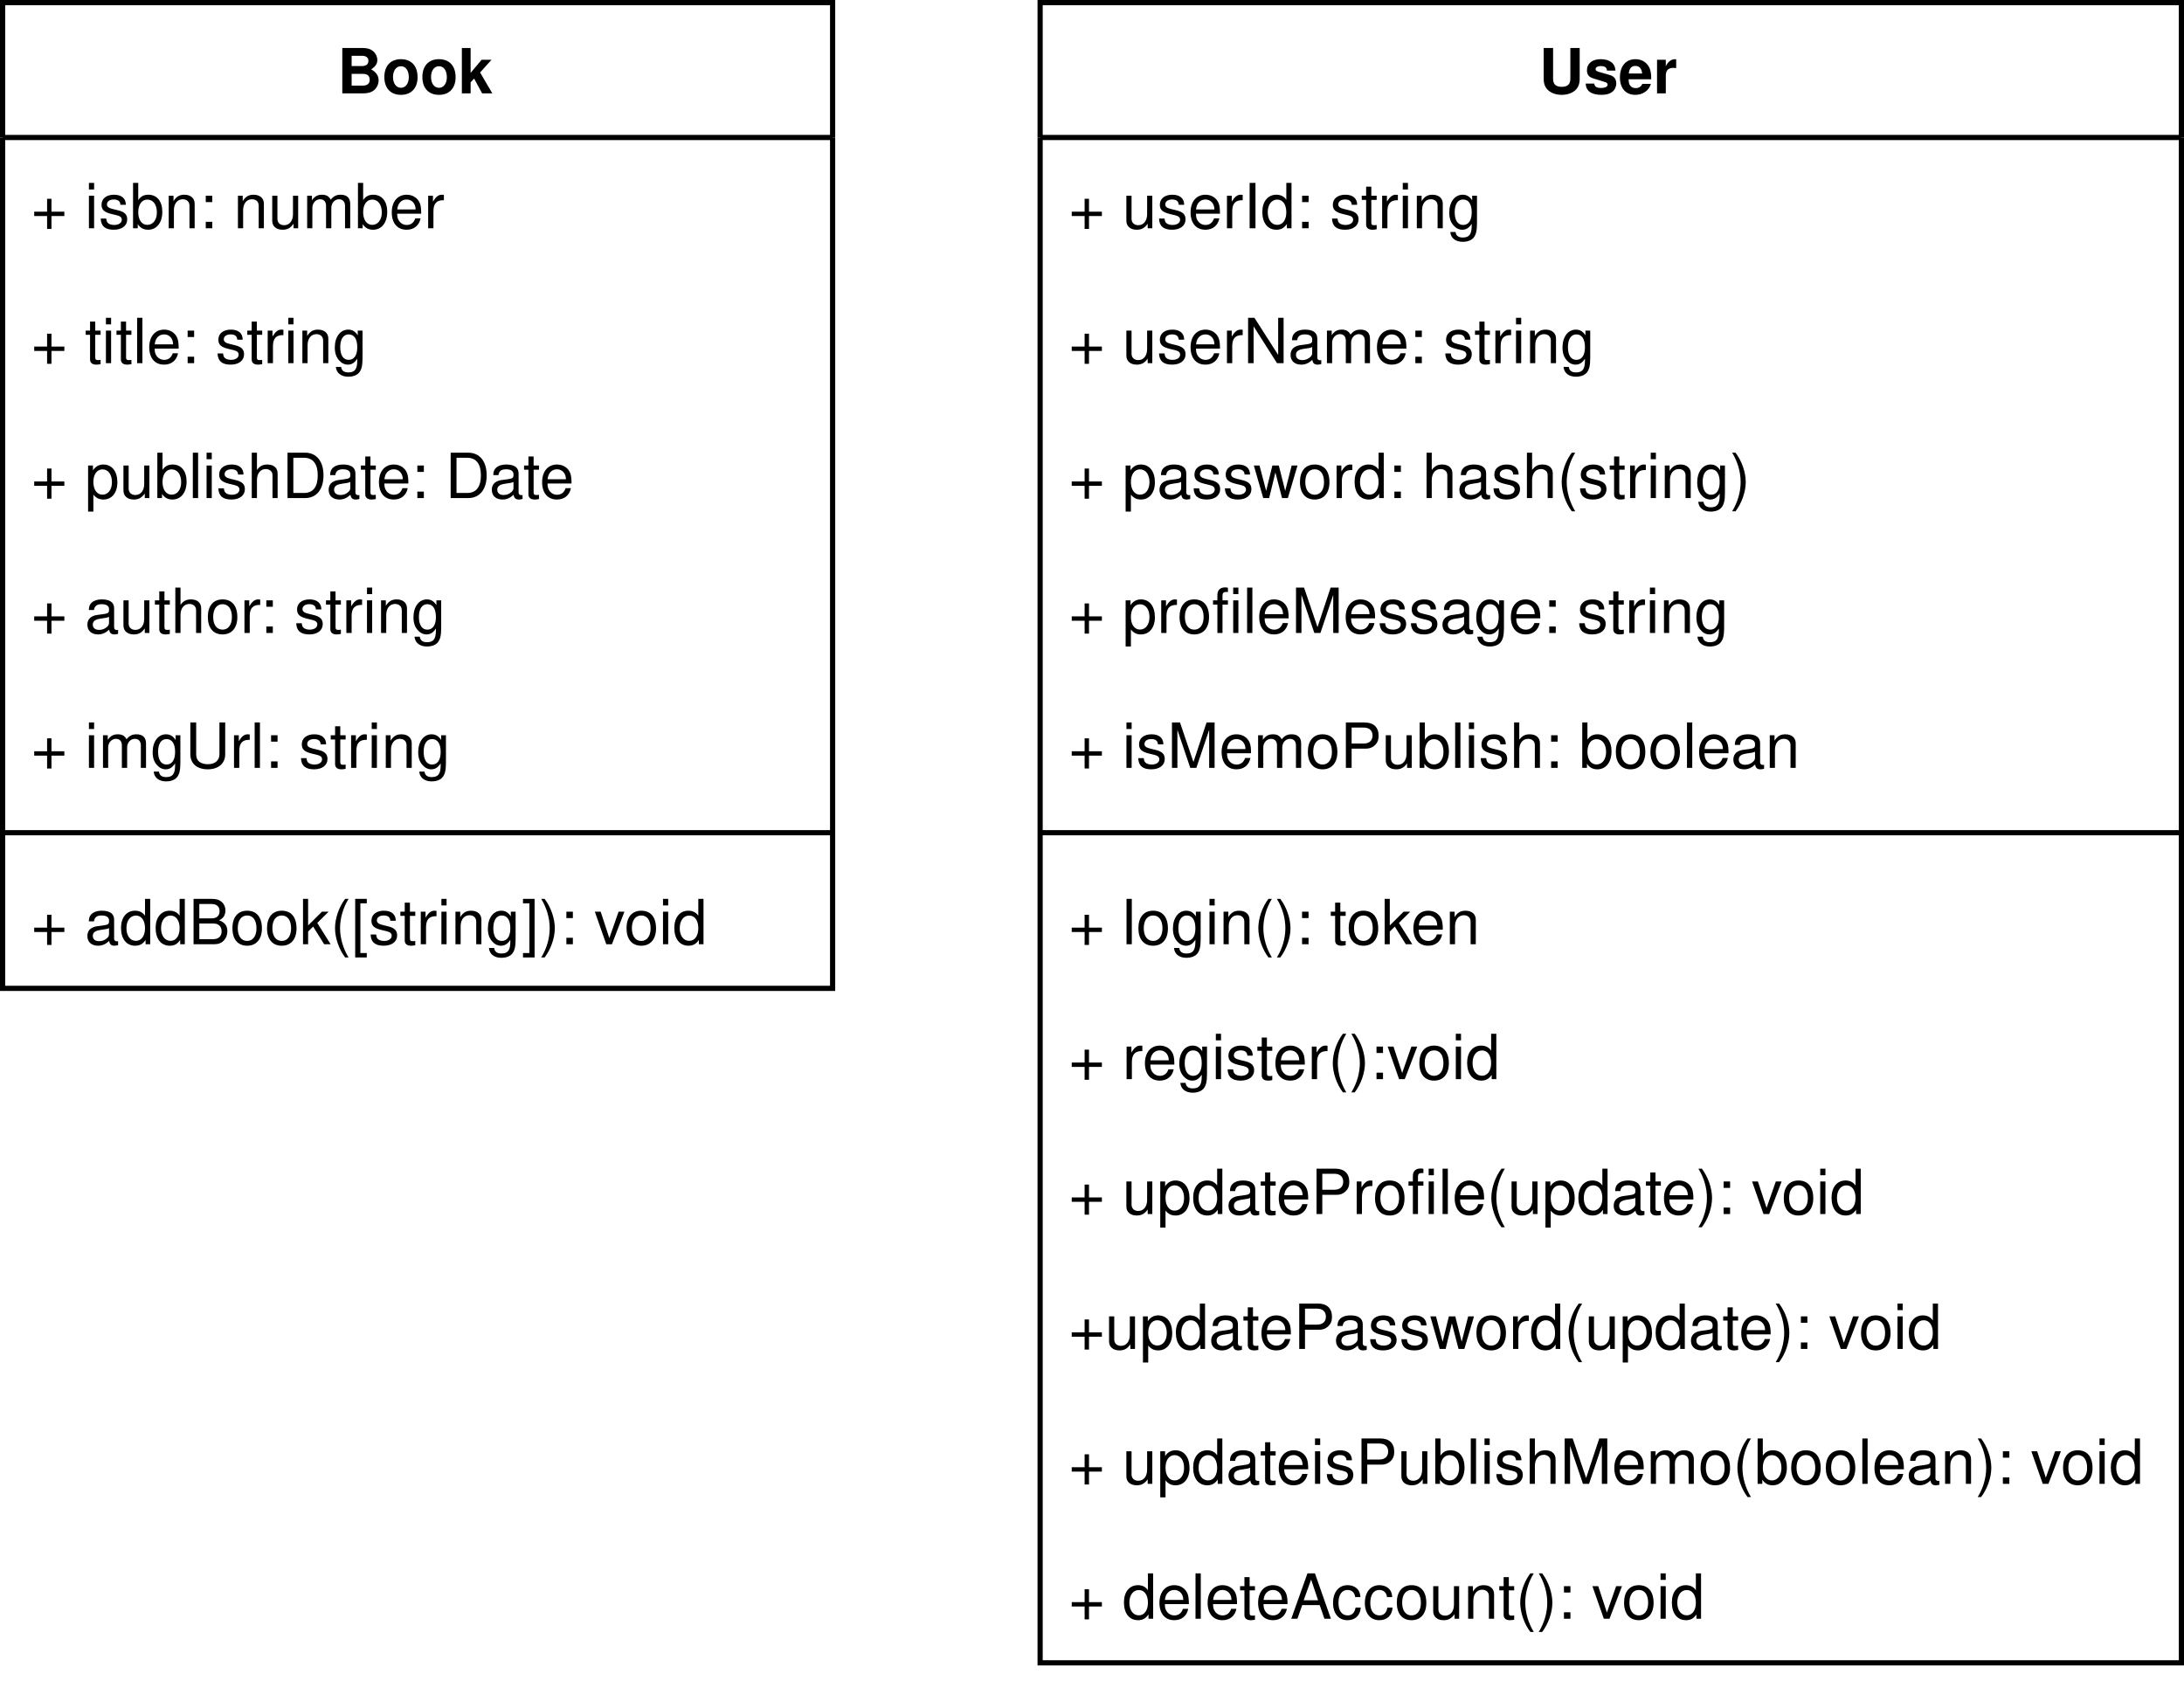
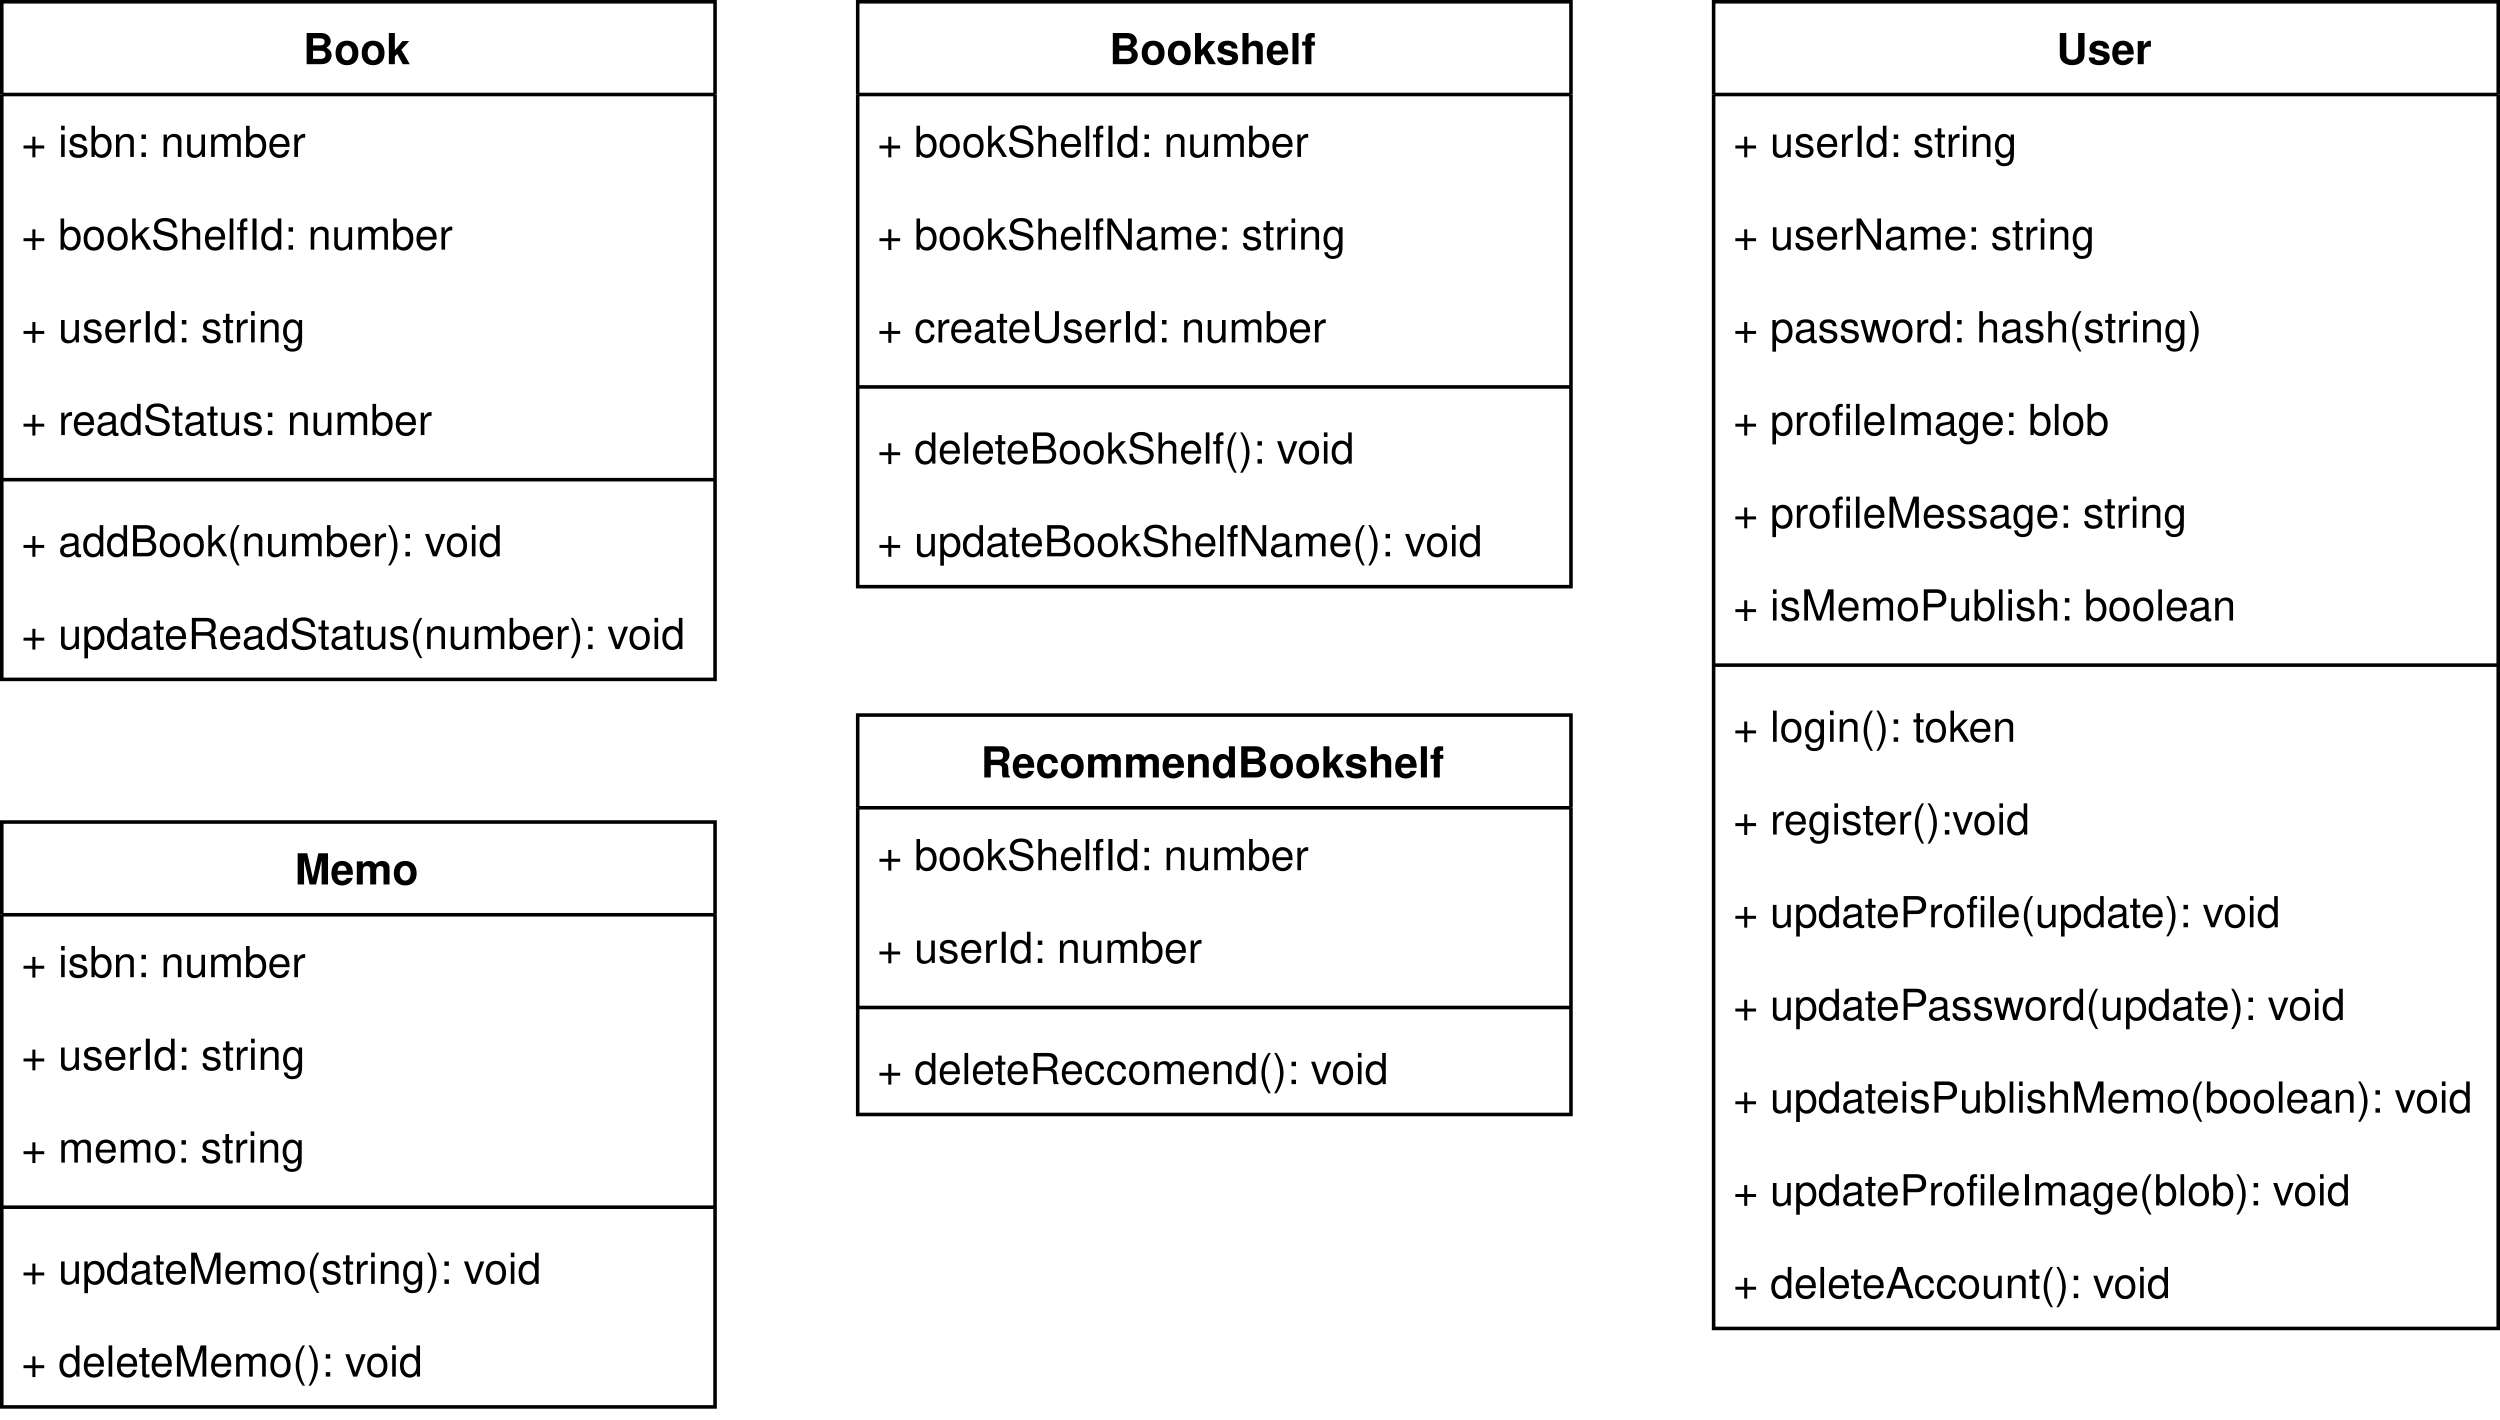
- <svg xmlns="http://www.w3.org/2000/svg" host="65bd71144e" version="1.1" width="421px" height="324px" viewBox="-0.5 -0.5 421 324" content="&lt;mxfile&gt;&lt;diagram id=&quot;dZLpzaYEtuV_pMTUqI22&quot; name=&quot;ページ1&quot;&gt;7ZrLjqM4FIafJlJ6MaMAuS5z6blIVaNS17Rm7YALrDI+kW0qST/9HLAJRYDuKCFZWYoifLAx9vfb+DcMgnV6+FOSXfIMEeUDfxQdBsFm4Pvj0Qz/88DRBPz51ARiySIT8qrAK/tBbXBkoxmLqKpl1ABcs109GIIQNNS1GJES9vVsb8Drte5ITBuB15DwZvQ/FunEROf+rIr/RVmclDV704U5k5Iys22JSkgE+0+h4OsgWEsAbY7Sw5ryvO/KfjHl/ug4e7oxSYW+pEBgCnwQntm2rQDe7b3pY9lgtWcpJwJTqzcQ+tWe8TBNOIsFHodYI5UY+KBSM+yrpT2hYYfRMGE8eiJHyPL7UpqE72VqlYBkP/CyhNtr4mmpLXZ/WsvxmpfE8AijkirM81I21jsLPZNDLeMTUdoGQuCc7BTbnpqREhkzsQKtIbWZbNdgc+ihs3u9EzQUO4WUannELCelmxLHenJficab2ljyWTALGyRWqPHpyqfKvqGwiYixAafa/NEvq5u11BacVUY4ghRE0xVkIlKf9YMHn5pZhQpVtSts3FDYwF/l59UW1bHEI5GlW1TOueaw13WhBQnvdA0cUFwbAUaEjPOzUKlDTt90pwrVjoRMxE9Fns24inyz3ZGHAMu+8WJUJiyKqMgVBJpoYuSSa2MHTOiivyYr/GEPrke/TwYTvPE1pr0qjb88u9RrENgWwgrlUNTinuZ6vExmQbvMyvlzepmuynxtsqoh/gnPWQdPzXTeO8sCosQudUCvBzrxHwe0fKg2iO6yLWcq2eBMYLgWR47q1VRn88dRXXRAJZlOch5unPZB1BuNH4d03vUkTePvkjukPSENLlyk9YF00oL0DB1nBRKDrnQb3lXcUiTAaQXq35zj5jevATNowgxawHGypfwFFNMM8utLk/cM6K+Y1UXJREIl64vl5MKF0fx2lK0sixk3inJPNcTOsKNzsvliRusHYGk3Vq/nO33g9Ot5DcDfVYtvcV75Oq98gVk+bZvU7Kv/E7N8Mdyuh2uGiP+O3MP1YsYdkLudaivUPgas32Vscqb/kNS51b6ottjV+1FtTsPWrhKl9iDtWE2ISoYG7RfH9ga2Lab1fmz9LrYSkAt9pkoVW/Nu3PbCts2+3g2u1wWXqWeawovZbTJstwCcEuHg3gK3xcjeD27zRVIDnnOyt9BssbKtNHuwsl7XOxsOuO4fWvOqsa1uhN7EtMW+3m+Edu1PSBozhXa04FrsSKz9wXLkyN5CdvHIubfrlVy2i4imL2btNDQpt/PUk5H1Hulk256uK4vX2h7Ht1++4wd62lJLHSOYKbs4ztfJQ7s2dqD72pF6pMHtWllFlFNNl2EImdBDx7Yntov7LbAwWX2mZ76Lqr51DL7+Dw==&lt;/diagram&gt;&lt;/mxfile&gt;">
+ <svg xmlns="http://www.w3.org/2000/svg" host="65bd71144e" version="1.1" width="701px" height="398px" viewBox="-0.5 -0.5 701 398" content="&lt;mxfile&gt;&lt;diagram id=&quot;dZLpzaYEtuV_pMTUqI22&quot; name=&quot;ページ1&quot;&gt;7Zxtb+I4EMc/DRL74k7kgRZeFrq3t1J7qtpb3WuTuMSqEyPblHY//U1ih6fEwBJjrVpLVUUmDsH+jSfzHxt60TR/+8bRIrtnKaa9cJC+9aLbXhhejYfwvzS8K8Mw1oY5J6kyBRvDE/mJtXGgrUuSYrHTUDJGJVnsGhNWFDiROzbEOVvtNntmdPeuCzTHDcNTgmjT+h9JZaaso/B6Y/8bk3lW3zm4GqszOaob656IDKVstWWKvvaiKWdMqlf52xTTcuzqcVHX/WU4u/5gHBfylAsidcErokvdtwljL/qzyfe6w2JFcooKOJo8s0I+6TMBHCNK5gW8TuCOmIPhFXNJYKxu9AnJFmBNMkLTO/TOluXnEhIlL/XRJGOc/IS3RVS/J5zmUmMPr3ZaPJVXgnkAVo4FtHmoOxvsme7R207DOySkNiSMUrQQZLbuRo74nBQTJiXLdaPmWOrhLXuI37ZMemy/YZZjyd+hiT4ba8zvu4erjdOEA23Lth1mrI1IO+p8/c7rmz2CY6NiDh1Y3239XubbXbfcLdq7GaIAskAST9iySMW2/8CLrW5uTJVXtXtY3PCwXjgpz4sZeMcNvCqW+Qw8Z9/nYIhl5QucveApowyc67ZgygkJpXum2g8pfpZGLxQLlJBifle1uY03lkc9HKWJwbXPtJqVGUlTXJQexCSSSLlL6RsLRgpZjddwAn8wgtPBn8PeED74FI6DzTH8lc25nLIC+oJI5UwYfHGFS39scbPoZDfToGGOnORXdbs2t9pBfIDntYHnDOLGU4bp8/fUY7WDdRi6wxqNDFyXAvMaKXQUBvWTI23wa6FsRHo9coe0dp8GUo5RCs9RuRR+ptrBGgxih1xbsO6ho6RCotDVKWpwFrccCFC8AfVvyfH2j6ABM2rCjFrAUTTD9IEJIgkr35+rtntAjzHbdUpSZJgTS1E3iE7M0kbdUbayLKcoStMyEe+rqflFzdNXBtd97lnakazL6NuUVvqBukght35cx2DP2GokvnIYiYOgwfiHaHmSevl8nnwehsf1c9imaK9DC3B9RnxGUA5Oh3xAvLZBtTFh6/dtZfoPyrGnaolqm3a9GNVmGFZUF0iIFeN6rmZIZH2F9otn24Ftm4i9FNt4bGLLGXDB3/OqVl/ynVE2++Rcj6ROwZH8uE3FXmzSmqoTGuw9FmKN1gfkzpO2VdZeCm5ggkvEPc7Zw3JGicj0tGWMYlR4uF3gDh0mUUGbsvUFKFMB6gyaoxOTJwsVqMC0PkcZCLq+rkpI6KufoZ2Yjl2GX1NZkeM5ERLzimtVapqGvZuBJ9tFvwYuY69p+VVVFR9U7tRXR76kaIlw7FLMHq4bP2hJ6xFbLkI51LR1wDAgJkLnx2Wq3NfpsQdtCfTYocYdGsuN29G6KmH0y+qFh2ynkBGFDpMt4w63FFMs8U2SsGUh+56tnQkcxS7XC5qRugzKDYCfeIHv2Exth9m+P3a9PfXoBtl6lfcDbJA17qj0O2R/5ZGgpupvsUU29CvHTpg63R9rWmPMy+eBJ2qHqMvtsWHbyqIvY2+XsbvBPHlTrIUydnRYaVVKul7693m4FbqBw+g7NEVfpbEqvB6sJbAud8lG7V9AFOUXiRoUvco6T2WFozO/hviBVFZk2kfkv7d2RgiJDm/Cdim2IlP5bQ3W7+u0iNap5jItYyccQ1z4saWm/aTtTNal9oraVsC89voF7XUEplPtZSpgquR8Usdhn6HbgutSesWHlfVk+ynrCdsi7FKDxU1xDVk9y3NcpF6MXVqMna7G6ln/AdRYvaHKqzEbwST+fX4dJj5l6csz7czUpQyL/Q9OdEzWj8A8VXlZyNVj09ZDlavD8wMe/PDc95mcJbajywVfONz8UKB6CG9+bTH6+j8=&lt;/diagram&gt;&lt;/mxfile&gt;">
  <defs>
-     <clipPath id="mx-clip-4-31-152-26-0">
-       <rect x="4" y="31" width="152" height="26" />
-     </clipPath>
-     <clipPath id="mx-clip-4-57-152-26-0">
-       <rect x="4" y="57" width="152" height="26" />
-     </clipPath>
-     <clipPath id="mx-clip-4-83-152-26-0">
-       <rect x="4" y="83" width="152" height="26" />
-     </clipPath>
-     <clipPath id="mx-clip-4-109-152-26-0">
-       <rect x="4" y="109" width="152" height="26" />
-     </clipPath>
-     <clipPath id="mx-clip-4-135-152-26-0">
-       <rect x="4" y="135" width="152" height="26" />
-     </clipPath>
-     <clipPath id="mx-clip-4-169-152-26-0">
-       <rect x="4" y="169" width="152" height="26" />
-     </clipPath>
-     <clipPath id="mx-clip-204-31-212-26-0">
-       <rect x="204" y="31" width="212" height="26" />
-     </clipPath>
-     <clipPath id="mx-clip-204-57-212-26-0">
-       <rect x="204" y="57" width="212" height="26" />
-     </clipPath>
-     <clipPath id="mx-clip-204-83-212-26-0">
-       <rect x="204" y="83" width="212" height="26" />
-     </clipPath>
-     <clipPath id="mx-clip-204-109-212-26-0">
-       <rect x="204" y="109" width="212" height="26" />
-     </clipPath>
-     <clipPath id="mx-clip-204-135-212-26-0">
-       <rect x="204" y="135" width="212" height="26" />
-     </clipPath>
-     <clipPath id="mx-clip-204-169-212-26-0">
-       <rect x="204" y="169" width="212" height="26" />
-     </clipPath>
-     <clipPath id="mx-clip-204-195-212-26-0">
-       <rect x="204" y="195" width="212" height="26" />
-     </clipPath>
-     <clipPath id="mx-clip-204-221-212-26-0">
-       <rect x="204" y="221" width="212" height="26" />
-     </clipPath>
-     <clipPath id="mx-clip-204-247-212-26-0">
-       <rect x="204" y="247" width="212" height="26" />
-     </clipPath>
-     <clipPath id="mx-clip-204-273-212-26-0">
-       <rect x="204" y="273" width="212" height="26" />
-     </clipPath>
-     <clipPath id="mx-clip-204-299-212-26-0">
-       <rect x="204" y="299" width="212" height="26" />
+     <clipPath id="mx-clip-4-31-192-26-0">
+       <rect x="4" y="31" width="192" height="26" />
+     </clipPath>
+     <clipPath id="mx-clip-4-57-192-26-0">
+       <rect x="4" y="57" width="192" height="26" />
+     </clipPath>
+     <clipPath id="mx-clip-4-83-192-26-0">
+       <rect x="4" y="83" width="192" height="26" />
+     </clipPath>
+     <clipPath id="mx-clip-4-109-192-26-0">
+       <rect x="4" y="109" width="192" height="26" />
+     </clipPath>
+     <clipPath id="mx-clip-4-143-192-26-0">
+       <rect x="4" y="143" width="192" height="26" />
+     </clipPath>
+     <clipPath id="mx-clip-4-169-192-26-0">
+       <rect x="4" y="169" width="192" height="26" />
+     </clipPath>
+     <clipPath id="mx-clip-484-31-212-26-0">
+       <rect x="484" y="31" width="212" height="26" />
+     </clipPath>
+     <clipPath id="mx-clip-484-57-212-26-0">
+       <rect x="484" y="57" width="212" height="26" />
+     </clipPath>
+     <clipPath id="mx-clip-484-83-212-26-0">
+       <rect x="484" y="83" width="212" height="26" />
+     </clipPath>
+     <clipPath id="mx-clip-484-109-212-26-0">
+       <rect x="484" y="109" width="212" height="26" />
+     </clipPath>
+     <clipPath id="mx-clip-484-135-212-26-0">
+       <rect x="484" y="135" width="212" height="26" />
+     </clipPath>
+     <clipPath id="mx-clip-484-161-212-26-0">
+       <rect x="484" y="161" width="212" height="26" />
+     </clipPath>
+     <clipPath id="mx-clip-484-195-212-26-0">
+       <rect x="484" y="195" width="212" height="26" />
+     </clipPath>
+     <clipPath id="mx-clip-484-221-212-26-0">
+       <rect x="484" y="221" width="212" height="26" />
+     </clipPath>
+     <clipPath id="mx-clip-484-247-212-26-0">
+       <rect x="484" y="247" width="212" height="26" />
+     </clipPath>
+     <clipPath id="mx-clip-484-273-212-26-0">
+       <rect x="484" y="273" width="212" height="26" />
+     </clipPath>
+     <clipPath id="mx-clip-484-299-212-26-0">
+       <rect x="484" y="299" width="212" height="26" />
+     </clipPath>
+     <clipPath id="mx-clip-484-325-212-26-0">
+       <rect x="484" y="325" width="212" height="26" />
+     </clipPath>
+     <clipPath id="mx-clip-484-351-212-26-0">
+       <rect x="484" y="351" width="212" height="26" />
+     </clipPath>
+     <clipPath id="mx-clip-4-261-192-26-0">
+       <rect x="4" y="261" width="192" height="26" />
+     </clipPath>
+     <clipPath id="mx-clip-4-287-192-26-0">
+       <rect x="4" y="287" width="192" height="26" />
+     </clipPath>
+     <clipPath id="mx-clip-4-313-192-26-0">
+       <rect x="4" y="313" width="192" height="26" />
+     </clipPath>
+     <clipPath id="mx-clip-4-347-192-26-0">
+       <rect x="4" y="347" width="192" height="26" />
+     </clipPath>
+     <clipPath id="mx-clip-4-373-192-26-0">
+       <rect x="4" y="373" width="192" height="26" />
+     </clipPath>
+     <clipPath id="mx-clip-244-31-192-26-0">
+       <rect x="244" y="31" width="192" height="26" />
+     </clipPath>
+     <clipPath id="mx-clip-244-57-192-26-0">
+       <rect x="244" y="57" width="192" height="26" />
+     </clipPath>
+     <clipPath id="mx-clip-244-83-192-26-0">
+       <rect x="244" y="83" width="192" height="26" />
+     </clipPath>
+     <clipPath id="mx-clip-244-117-192-26-0">
+       <rect x="244" y="117" width="192" height="26" />
+     </clipPath>
+     <clipPath id="mx-clip-244-143-192-26-0">
+       <rect x="244" y="143" width="192" height="26" />
+     </clipPath>
+     <clipPath id="mx-clip-244-231-192-26-0">
+       <rect x="244" y="231" width="192" height="26" />
+     </clipPath>
+     <clipPath id="mx-clip-244-257-192-26-0">
+       <rect x="244" y="257" width="192" height="26" />
+     </clipPath>
+     <clipPath id="mx-clip-244-291-192-26-0">
+       <rect x="244" y="291" width="192" height="26" />
    </clipPath>
  </defs>
  <g>
-     <path d="M 0 26 L 0 0 L 160 0 L 160 26" fill="rgb(255, 255, 255)" stroke="rgb(0, 0, 0)" stroke-miterlimit="10" pointer-events="all" />
-     <path d="M 0 26 L 0 190 L 160 190 L 160 26" fill="none" stroke="rgb(0, 0, 0)" stroke-miterlimit="10" pointer-events="none" />
-     <path d="M 0 26 L 160 26" fill="none" stroke="rgb(0, 0, 0)" stroke-miterlimit="10" pointer-events="none" />
-     <g fill="rgb(0, 0, 0)" font-family="Helvetica" font-weight="bold" pointer-events="none" text-anchor="middle" font-size="12px">
-       <text x="79.5" y="17.5">
+     <path d="M 0 26 L 0 0 L 200 0 L 200 26" fill="rgb(255, 255, 255)" stroke="rgb(0, 0, 0)" stroke-miterlimit="10" pointer-events="all" />
+     <path d="M 0 26 L 0 190 L 200 190 L 200 26" fill="none" stroke="rgb(0, 0, 0)" stroke-miterlimit="10" pointer-events="none" />
+     <path d="M 0 26 L 200 26" fill="none" stroke="rgb(0, 0, 0)" stroke-miterlimit="10" pointer-events="none" />
+     <g fill="rgb(0, 0, 0)" font-family="Helvetica" font-weight="bold" pointer-events="none" text-anchor="middle" font-size="12px">
+       <text x="99.5" y="17.5">
                Book
            </text>
    </g>
-     <g fill="rgb(0, 0, 0)" font-family="Helvetica" pointer-events="none" clip-path="url(#mx-clip-4-31-152-26-0)" font-size="12px">
+     <g fill="rgb(0, 0, 0)" font-family="Helvetica" pointer-events="none" clip-path="url(#mx-clip-4-31-192-26-0)" font-size="12px">
      <text x="5.5" y="43.5">
                + isbn: number
            </text>
    </g>
-     <g fill="rgb(0, 0, 0)" font-family="Helvetica" pointer-events="none" clip-path="url(#mx-clip-4-57-152-26-0)" font-size="12px">
+     <g fill="rgb(0, 0, 0)" font-family="Helvetica" pointer-events="none" clip-path="url(#mx-clip-4-57-192-26-0)" font-size="12px">
      <text x="5.5" y="69.5">
-                 + title: string
-             </text>
-     </g>
-     <g fill="rgb(0, 0, 0)" font-family="Helvetica" pointer-events="none" clip-path="url(#mx-clip-4-83-152-26-0)" font-size="12px">
+                 + bookShelfId: number
+             </text>
+     </g>
+     <g fill="rgb(0, 0, 0)" font-family="Helvetica" pointer-events="none" clip-path="url(#mx-clip-4-83-192-26-0)" font-size="12px">
      <text x="5.5" y="95.5">
-                 + publishDate: Date
-             </text>
-     </g>
-     <g fill="rgb(0, 0, 0)" font-family="Helvetica" pointer-events="none" clip-path="url(#mx-clip-4-109-152-26-0)" font-size="12px">
+                 + userId: string
+             </text>
+     </g>
+     <g fill="rgb(0, 0, 0)" font-family="Helvetica" pointer-events="none" clip-path="url(#mx-clip-4-109-192-26-0)" font-size="12px">
      <text x="5.5" y="121.5">
-                 + author: string
-             </text>
-     </g>
-     <g fill="rgb(0, 0, 0)" font-family="Helvetica" pointer-events="none" clip-path="url(#mx-clip-4-135-152-26-0)" font-size="12px">
-       <text x="5.5" y="147.5">
-                 + imgUrl: string
-             </text>
-     </g>
-     <path d="M 0 160 L 160 160" fill="none" stroke="rgb(0, 0, 0)" stroke-miterlimit="10" pointer-events="none" />
-     <g fill="rgb(0, 0, 0)" font-family="Helvetica" pointer-events="none" clip-path="url(#mx-clip-4-169-152-26-0)" font-size="12px">
+                 + readStatus: number
+             </text>
+     </g>
+     <path d="M 0 134 L 200 134" fill="none" stroke="rgb(0, 0, 0)" stroke-miterlimit="10" pointer-events="none" />
+     <g fill="rgb(0, 0, 0)" font-family="Helvetica" pointer-events="none" clip-path="url(#mx-clip-4-143-192-26-0)" font-size="12px">
+       <text x="5.5" y="155.5">
+                 + addBook(number): void
+             </text>
+     </g>
+     <g fill="rgb(0, 0, 0)" font-family="Helvetica" pointer-events="none" clip-path="url(#mx-clip-4-169-192-26-0)" font-size="12px">
      <text x="5.5" y="181.5">
-                 + addBook([string]): void
-             </text>
-     </g>
-     <path d="M 200 26 L 200 0 L 420 0 L 420 26" fill="rgb(255, 255, 255)" stroke="rgb(0, 0, 0)" stroke-miterlimit="10" pointer-events="none" />
-     <path d="M 200 26 L 200 320 L 420 320 L 420 26" fill="none" stroke="rgb(0, 0, 0)" stroke-miterlimit="10" pointer-events="none" />
-     <path d="M 200 26 L 420 26" fill="none" stroke="rgb(0, 0, 0)" stroke-miterlimit="10" pointer-events="none" />
-     <g fill="rgb(0, 0, 0)" font-family="Helvetica" font-weight="bold" pointer-events="none" text-anchor="middle" font-size="12px">
-       <text x="309.5" y="17.5">
+                 + updateReadStatus(number): void
+             </text>
+     </g>
+     <path d="M 480 26 L 480 0 L 700 0 L 700 26" fill="rgb(255, 255, 255)" stroke="rgb(0, 0, 0)" stroke-miterlimit="10" pointer-events="none" />
+     <path d="M 480 26 L 480 372 L 700 372 L 700 26" fill="none" stroke="rgb(0, 0, 0)" stroke-miterlimit="10" pointer-events="none" />
+     <path d="M 480 26 L 700 26" fill="none" stroke="rgb(0, 0, 0)" stroke-miterlimit="10" pointer-events="none" />
+     <g fill="rgb(0, 0, 0)" font-family="Helvetica" font-weight="bold" pointer-events="none" text-anchor="middle" font-size="12px">
+       <text x="589.5" y="17.5">
                User
            </text>
    </g>
-     <g fill="rgb(0, 0, 0)" font-family="Helvetica" pointer-events="none" clip-path="url(#mx-clip-204-31-212-26-0)" font-size="12px">
-       <text x="205.5" y="43.5">
+     <g fill="rgb(0, 0, 0)" font-family="Helvetica" pointer-events="none" clip-path="url(#mx-clip-484-31-212-26-0)" font-size="12px">
+       <text x="485.5" y="43.5">
                + userId: string
            </text>
    </g>
-     <g fill="rgb(0, 0, 0)" font-family="Helvetica" pointer-events="none" clip-path="url(#mx-clip-204-57-212-26-0)" font-size="12px">
-       <text x="205.5" y="69.5">
+     <g fill="rgb(0, 0, 0)" font-family="Helvetica" pointer-events="none" clip-path="url(#mx-clip-484-57-212-26-0)" font-size="12px">
+       <text x="485.5" y="69.5">
                + userName: string
            </text>
    </g>
-     <g fill="rgb(0, 0, 0)" font-family="Helvetica" pointer-events="none" clip-path="url(#mx-clip-204-83-212-26-0)" font-size="12px">
-       <text x="205.5" y="95.5">
+     <g fill="rgb(0, 0, 0)" font-family="Helvetica" pointer-events="none" clip-path="url(#mx-clip-484-83-212-26-0)" font-size="12px">
+       <text x="485.5" y="95.5">
                + password: hash(string)
            </text>
    </g>
-     <g fill="rgb(0, 0, 0)" font-family="Helvetica" pointer-events="none" clip-path="url(#mx-clip-204-109-212-26-0)" font-size="12px">
-       <text x="205.5" y="121.5">
+     <g fill="rgb(0, 0, 0)" font-family="Helvetica" pointer-events="none" clip-path="url(#mx-clip-484-109-212-26-0)" font-size="12px">
+       <text x="485.5" y="121.5">
+                 + profileImage: blob
+             </text>
+     </g>
+     <g fill="rgb(0, 0, 0)" font-family="Helvetica" pointer-events="none" clip-path="url(#mx-clip-484-135-212-26-0)" font-size="12px">
+       <text x="485.5" y="147.5">
                + profileMessage: string
            </text>
    </g>
-     <g fill="rgb(0, 0, 0)" font-family="Helvetica" pointer-events="none" clip-path="url(#mx-clip-204-135-212-26-0)" font-size="12px">
-       <text x="205.5" y="147.5">
+     <g fill="rgb(0, 0, 0)" font-family="Helvetica" pointer-events="none" clip-path="url(#mx-clip-484-161-212-26-0)" font-size="12px">
+       <text x="485.5" y="173.5">
                + isMemoPublish: boolean
            </text>
    </g>
-     <path d="M 200 160 L 420 160" fill="none" stroke="rgb(0, 0, 0)" stroke-miterlimit="10" pointer-events="none" />
-     <g fill="rgb(0, 0, 0)" font-family="Helvetica" pointer-events="none" clip-path="url(#mx-clip-204-169-212-26-0)" font-size="12px">
-       <text x="205.5" y="181.5">
+     <path d="M 480 186 L 700 186" fill="none" stroke="rgb(0, 0, 0)" stroke-miterlimit="10" pointer-events="none" />
+     <g fill="rgb(0, 0, 0)" font-family="Helvetica" pointer-events="none" clip-path="url(#mx-clip-484-195-212-26-0)" font-size="12px">
+       <text x="485.5" y="207.5">
                + login(): token
            </text>
    </g>
-     <g fill="rgb(0, 0, 0)" font-family="Helvetica" pointer-events="none" clip-path="url(#mx-clip-204-195-212-26-0)" font-size="12px">
-       <text x="205.5" y="207.5">
+     <g fill="rgb(0, 0, 0)" font-family="Helvetica" pointer-events="none" clip-path="url(#mx-clip-484-221-212-26-0)" font-size="12px">
+       <text x="485.5" y="233.5">
                + register():void
            </text>
    </g>
-     <g fill="rgb(0, 0, 0)" font-family="Helvetica" pointer-events="none" clip-path="url(#mx-clip-204-221-212-26-0)" font-size="12px">
-       <text x="205.5" y="233.5">
+     <g fill="rgb(0, 0, 0)" font-family="Helvetica" pointer-events="none" clip-path="url(#mx-clip-484-247-212-26-0)" font-size="12px">
+       <text x="485.5" y="259.5">
                + updateProfile(update): void
            </text>
    </g>
-     <g fill="rgb(0, 0, 0)" font-family="Helvetica" pointer-events="none" clip-path="url(#mx-clip-204-247-212-26-0)" font-size="12px">
-       <text x="205.5" y="259.5">
-                 +updatePassword(update): void
-             </text>
-     </g>
-     <g fill="rgb(0, 0, 0)" font-family="Helvetica" pointer-events="none" clip-path="url(#mx-clip-204-273-212-26-0)" font-size="12px">
-       <text x="205.5" y="285.5">
+     <g fill="rgb(0, 0, 0)" font-family="Helvetica" pointer-events="none" clip-path="url(#mx-clip-484-273-212-26-0)" font-size="12px">
+       <text x="485.5" y="285.5">
+                 + updatePassword(update): void
+             </text>
+     </g>
+     <g fill="rgb(0, 0, 0)" font-family="Helvetica" pointer-events="none" clip-path="url(#mx-clip-484-299-212-26-0)" font-size="12px">
+       <text x="485.5" y="311.5">
                + updateisPublishMemo(boolean): void
            </text>
    </g>
-     <g fill="rgb(0, 0, 0)" font-family="Helvetica" pointer-events="none" clip-path="url(#mx-clip-204-299-212-26-0)" font-size="12px">
-       <text x="205.5" y="311.5">
+     <g fill="rgb(0, 0, 0)" font-family="Helvetica" pointer-events="none" clip-path="url(#mx-clip-484-325-212-26-0)" font-size="12px">
+       <text x="485.5" y="337.5">
+                 + updateProfileImage(blob): void
+             </text>
+     </g>
+     <g fill="rgb(0, 0, 0)" font-family="Helvetica" pointer-events="none" clip-path="url(#mx-clip-484-351-212-26-0)" font-size="12px">
+       <text x="485.5" y="363.5">
                + deleteAccount(): void
+             </text>
+     </g>
+     <path d="M 0 256 L 0 230 L 200 230 L 200 256" fill="rgb(255, 255, 255)" stroke="rgb(0, 0, 0)" stroke-miterlimit="10" pointer-events="none" />
+     <path d="M 0 256 L 0 394 L 200 394 L 200 256" fill="none" stroke="rgb(0, 0, 0)" stroke-miterlimit="10" pointer-events="none" />
+     <path d="M 0 256 L 200 256" fill="none" stroke="rgb(0, 0, 0)" stroke-miterlimit="10" pointer-events="none" />
+     <g fill="rgb(0, 0, 0)" font-family="Helvetica" font-weight="bold" pointer-events="none" text-anchor="middle" font-size="12px">
+       <text x="99.5" y="247.5">
+                 Memo
+             </text>
+     </g>
+     <g fill="rgb(0, 0, 0)" font-family="Helvetica" pointer-events="none" clip-path="url(#mx-clip-4-261-192-26-0)" font-size="12px">
+       <text x="5.5" y="273.5">
+                 + isbn: number
+             </text>
+     </g>
+     <g fill="rgb(0, 0, 0)" font-family="Helvetica" pointer-events="none" clip-path="url(#mx-clip-4-287-192-26-0)" font-size="12px">
+       <text x="5.5" y="299.5">
+                 + userId: string
+             </text>
+     </g>
+     <g fill="rgb(0, 0, 0)" font-family="Helvetica" pointer-events="none" clip-path="url(#mx-clip-4-313-192-26-0)" font-size="12px">
+       <text x="5.5" y="325.5">
+                 + memo: string
+             </text>
+     </g>
+     <path d="M 0 338 L 200 338" fill="none" stroke="rgb(0, 0, 0)" stroke-miterlimit="10" pointer-events="none" />
+     <g fill="rgb(0, 0, 0)" font-family="Helvetica" pointer-events="none" clip-path="url(#mx-clip-4-347-192-26-0)" font-size="12px">
+       <text x="5.5" y="359.5">
+                 + updateMemo(string): void
+             </text>
+     </g>
+     <g fill="rgb(0, 0, 0)" font-family="Helvetica" pointer-events="none" clip-path="url(#mx-clip-4-373-192-26-0)" font-size="12px">
+       <text x="5.5" y="385.5">
+                 + deleteMemo(): void
+             </text>
+     </g>
+     <path d="M 240 26 L 240 0 L 440 0 L 440 26" fill="rgb(255, 255, 255)" stroke="rgb(0, 0, 0)" stroke-miterlimit="10" pointer-events="none" />
+     <path d="M 240 26 L 240 164 L 440 164 L 440 26" fill="none" stroke="rgb(0, 0, 0)" stroke-miterlimit="10" pointer-events="none" />
+     <path d="M 240 26 L 440 26" fill="none" stroke="rgb(0, 0, 0)" stroke-miterlimit="10" pointer-events="none" />
+     <g fill="rgb(0, 0, 0)" font-family="Helvetica" font-weight="bold" pointer-events="none" text-anchor="middle" font-size="12px">
+       <text x="339.5" y="17.5">
+                 Bookshelf
+             </text>
+     </g>
+     <g fill="rgb(0, 0, 0)" font-family="Helvetica" pointer-events="none" clip-path="url(#mx-clip-244-31-192-26-0)" font-size="12px">
+       <text x="245.5" y="43.5">
+                 + bookShelfId: number
+             </text>
+     </g>
+     <g fill="rgb(0, 0, 0)" font-family="Helvetica" pointer-events="none" clip-path="url(#mx-clip-244-57-192-26-0)" font-size="12px">
+       <text x="245.5" y="69.5">
+                 + bookShelfName: string
+             </text>
+     </g>
+     <g fill="rgb(0, 0, 0)" font-family="Helvetica" pointer-events="none" clip-path="url(#mx-clip-244-83-192-26-0)" font-size="12px">
+       <text x="245.5" y="95.5">
+                 + createUserId: number
+             </text>
+     </g>
+     <path d="M 240 108 L 440 108" fill="none" stroke="rgb(0, 0, 0)" stroke-miterlimit="10" pointer-events="none" />
+     <g fill="rgb(0, 0, 0)" font-family="Helvetica" pointer-events="none" clip-path="url(#mx-clip-244-117-192-26-0)" font-size="12px">
+       <text x="245.5" y="129.5">
+                 + deleteBookShelf(): void
+             </text>
+     </g>
+     <g fill="rgb(0, 0, 0)" font-family="Helvetica" pointer-events="none" clip-path="url(#mx-clip-244-143-192-26-0)" font-size="12px">
+       <text x="245.5" y="155.5">
+                 + updateBookShelfName(): void
+             </text>
+     </g>
+     <path d="M 240 226 L 240 200 L 440 200 L 440 226" fill="rgb(255, 255, 255)" stroke="rgb(0, 0, 0)" stroke-miterlimit="10" pointer-events="none" />
+     <path d="M 240 226 L 240 312 L 440 312 L 440 226" fill="none" stroke="rgb(0, 0, 0)" stroke-miterlimit="10" pointer-events="none" />
+     <path d="M 240 226 L 440 226" fill="none" stroke="rgb(0, 0, 0)" stroke-miterlimit="10" pointer-events="none" />
+     <g fill="rgb(0, 0, 0)" font-family="Helvetica" font-weight="bold" pointer-events="none" text-anchor="middle" font-size="12px">
+       <text x="339.5" y="217.5">
+                 RecommendBookshelf
+             </text>
+     </g>
+     <g fill="rgb(0, 0, 0)" font-family="Helvetica" pointer-events="none" clip-path="url(#mx-clip-244-231-192-26-0)" font-size="12px">
+       <text x="245.5" y="243.5">
+                 + bookShelfId: number
+             </text>
+     </g>
+     <g fill="rgb(0, 0, 0)" font-family="Helvetica" pointer-events="none" clip-path="url(#mx-clip-244-257-192-26-0)" font-size="12px">
+       <text x="245.5" y="269.5">
+                 + userId: number
+             </text>
+     </g>
+     <path d="M 240 282 L 440 282" fill="none" stroke="rgb(0, 0, 0)" stroke-miterlimit="10" pointer-events="none" />
+     <g fill="rgb(0, 0, 0)" font-family="Helvetica" pointer-events="none" clip-path="url(#mx-clip-244-291-192-26-0)" font-size="12px">
+       <text x="245.5" y="303.5">
+                 + deleteReccomend(): void
            </text>
    </g>
  </g>
</svg>
